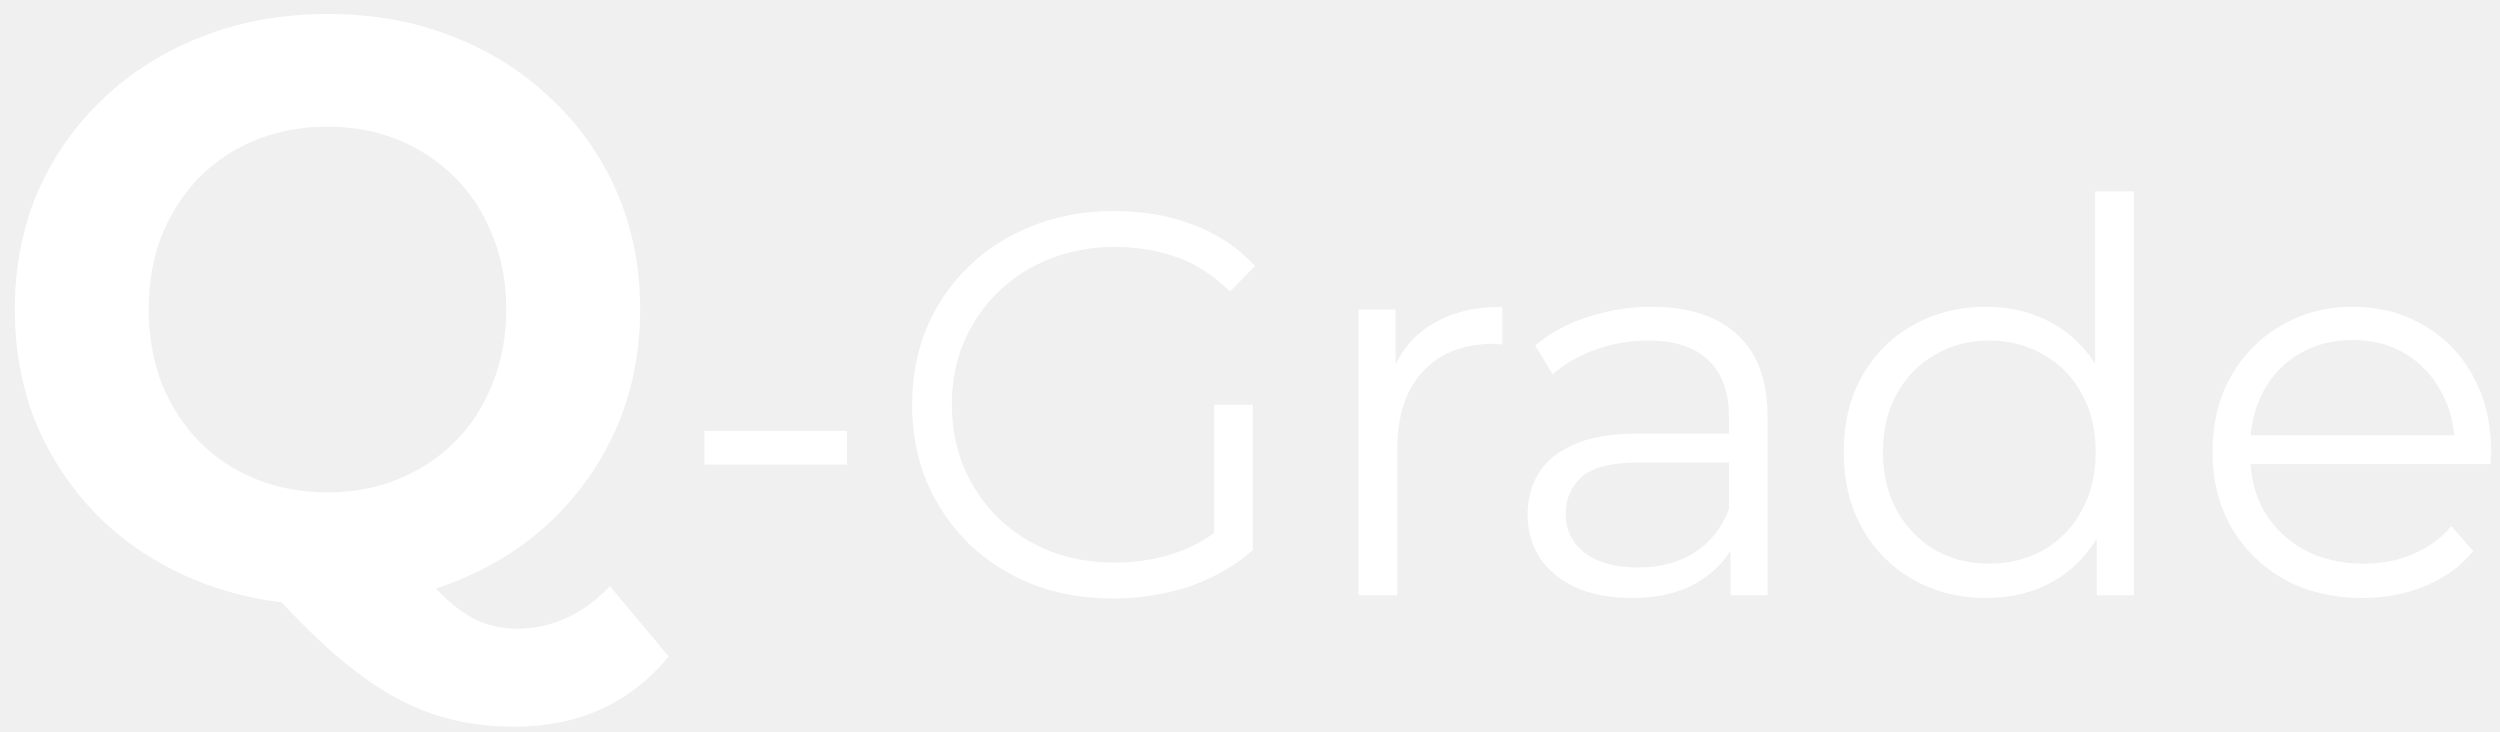
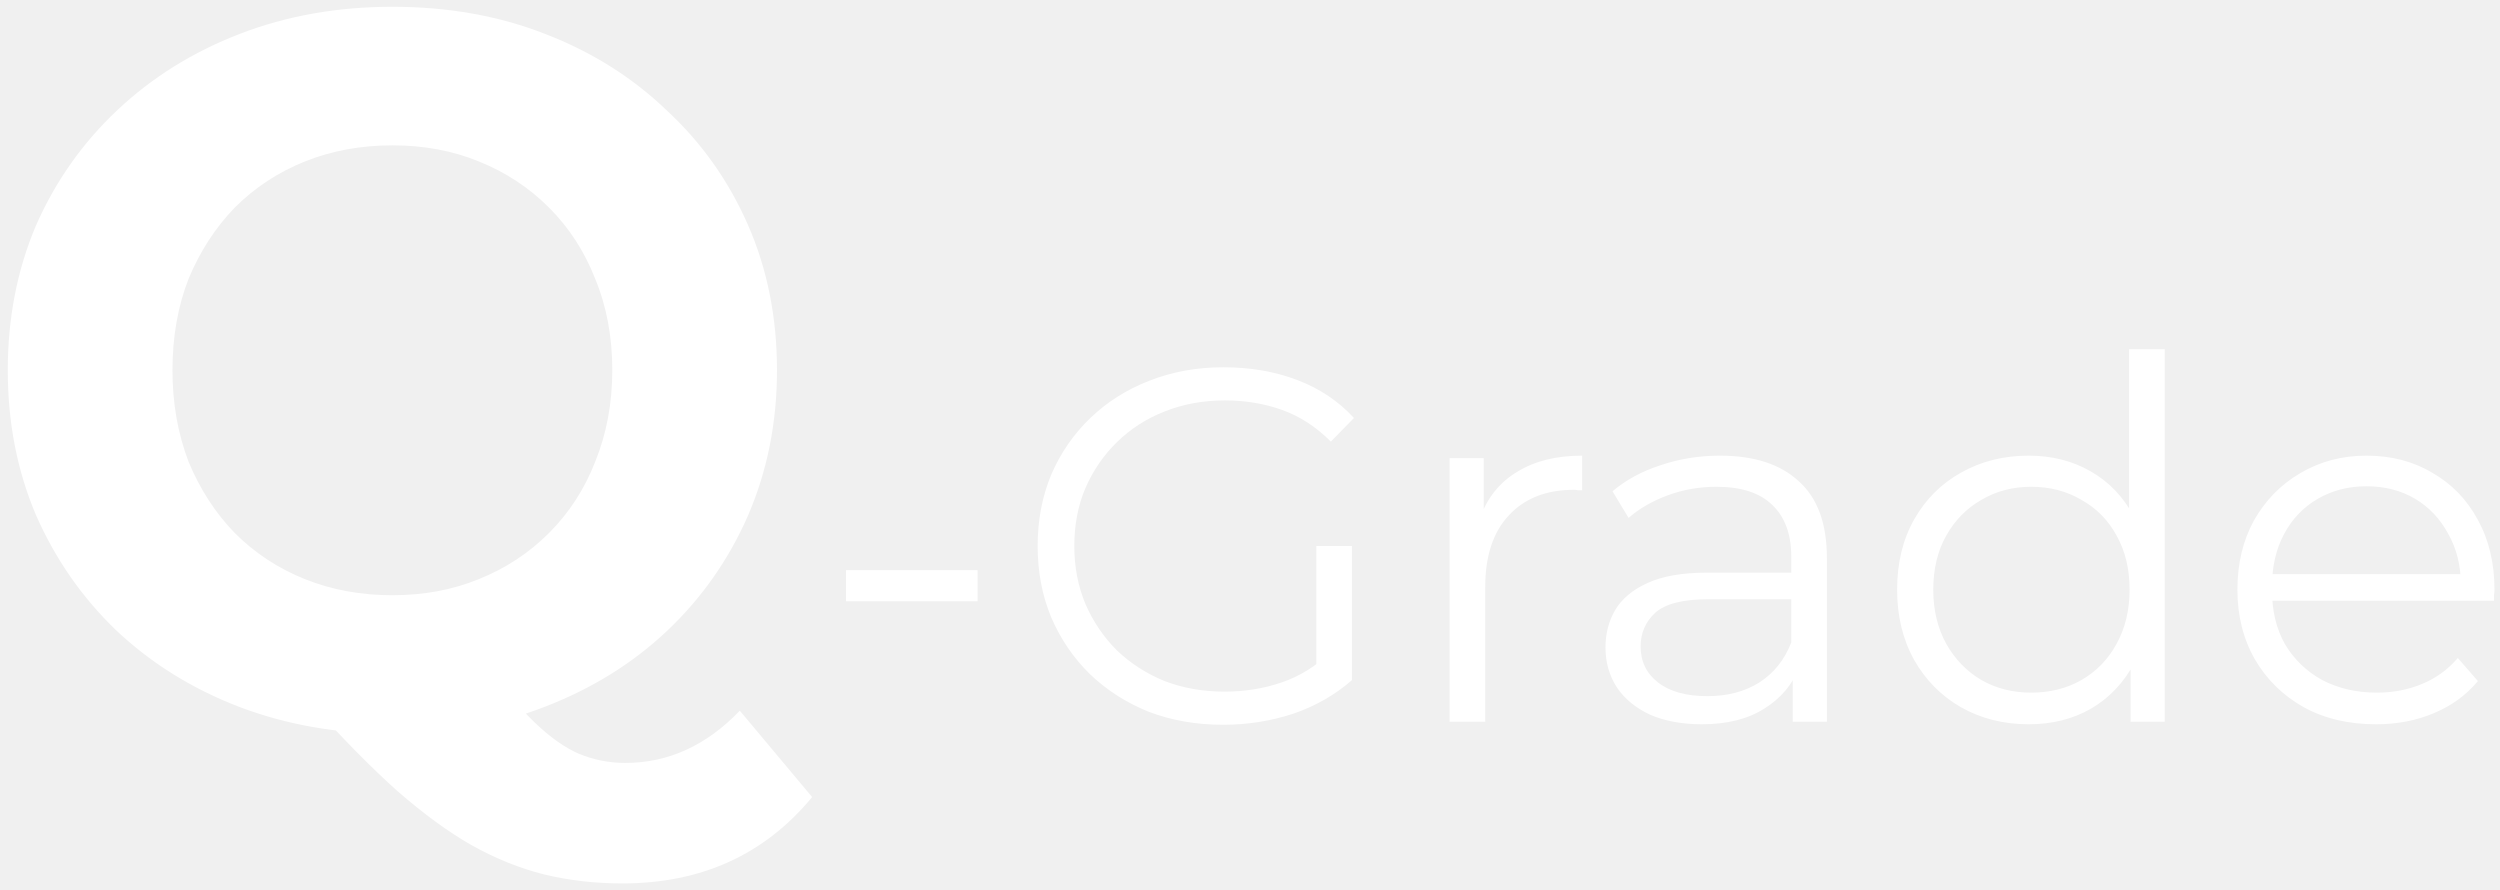
- <svg xmlns="http://www.w3.org/2000/svg" width="147" height="43" viewBox="0 0 147 43" fill="none">
-   <path d="M19.256 35.576C16.632 35.576 14.184 35.144 11.912 34.28C9.672 33.416 7.72 32.2 6.056 30.632C4.424 29.064 3.144 27.224 2.216 25.112C1.32 23 0.872 20.696 0.872 18.2C0.872 15.704 1.32 13.4 2.216 11.288C3.144 9.176 4.44 7.336 6.104 5.768C7.768 4.2 9.72 2.984 11.96 2.12C14.2 1.256 16.632 0.824 19.256 0.824C21.912 0.824 24.344 1.256 26.552 2.12C28.792 2.984 30.728 4.2 32.36 5.768C34.024 7.304 35.32 9.128 36.248 11.24C37.176 13.352 37.64 15.672 37.64 18.2C37.64 20.696 37.176 23.016 36.248 25.16C35.32 27.272 34.024 29.112 32.36 30.68C30.728 32.216 28.792 33.416 26.552 34.28C24.344 35.144 21.912 35.576 19.256 35.576ZM30.248 42.728C28.936 42.728 27.688 42.584 26.504 42.296C25.352 42.008 24.2 41.544 23.048 40.904C21.928 40.264 20.744 39.4 19.496 38.312C18.28 37.224 16.952 35.88 15.512 34.28L23.672 32.216C24.536 33.4 25.336 34.344 26.072 35.048C26.808 35.752 27.512 36.248 28.184 36.536C28.888 36.824 29.624 36.968 30.392 36.968C32.44 36.968 34.264 36.136 35.864 34.472L39.32 38.6C37.048 41.352 34.024 42.728 30.248 42.728ZM19.256 28.952C20.76 28.952 22.136 28.696 23.384 28.184C24.664 27.672 25.784 26.936 26.744 25.976C27.704 25.016 28.44 23.88 28.952 22.568C29.496 21.224 29.768 19.768 29.768 18.2C29.768 16.6 29.496 15.144 28.952 13.832C28.44 12.52 27.704 11.384 26.744 10.424C25.784 9.464 24.664 8.728 23.384 8.216C22.136 7.704 20.76 7.448 19.256 7.448C17.752 7.448 16.36 7.704 15.08 8.216C13.8 8.728 12.68 9.464 11.72 10.424C10.792 11.384 10.056 12.52 9.512 13.832C9 15.144 8.744 16.6 8.744 18.2C8.744 19.768 9 21.224 9.512 22.568C10.056 23.88 10.792 25.016 11.72 25.976C12.68 26.936 13.8 27.672 15.08 28.184C16.36 28.696 17.752 28.952 19.256 28.952ZM41.42 27.32V25.336H49.804V27.32H41.42ZM65.441 35.192C63.734 35.192 62.155 34.915 60.705 34.36C59.275 33.784 58.027 32.984 56.961 31.96C55.915 30.936 55.094 29.731 54.497 28.344C53.921 26.957 53.633 25.443 53.633 23.8C53.633 22.157 53.921 20.643 54.497 19.256C55.094 17.869 55.926 16.664 56.993 15.64C58.059 14.616 59.307 13.827 60.737 13.272C62.187 12.696 63.766 12.408 65.473 12.408C67.179 12.408 68.737 12.675 70.145 13.208C71.574 13.741 72.79 14.552 73.793 15.64L72.321 17.144C71.382 16.205 70.347 15.533 69.217 15.128C68.086 14.723 66.87 14.52 65.569 14.52C64.182 14.52 62.902 14.755 61.729 15.224C60.577 15.672 59.563 16.323 58.689 17.176C57.835 18.008 57.163 18.989 56.673 20.12C56.203 21.229 55.969 22.456 55.969 23.8C55.969 25.123 56.203 26.349 56.673 27.48C57.163 28.611 57.835 29.603 58.689 30.456C59.563 31.288 60.577 31.939 61.729 32.408C62.902 32.856 64.171 33.08 65.537 33.08C66.817 33.08 68.022 32.888 69.153 32.504C70.305 32.12 71.361 31.469 72.321 30.552L73.665 32.344C72.598 33.283 71.35 33.997 69.921 34.488C68.491 34.957 66.998 35.192 65.441 35.192ZM71.393 32.056V23.8H73.665V32.344L71.393 32.056ZM79.887 35V18.2H82.063V22.776L81.839 21.976C82.308 20.696 83.097 19.725 84.207 19.064C85.316 18.381 86.692 18.04 88.335 18.04V20.248C88.249 20.248 88.164 20.248 88.079 20.248C87.993 20.227 87.908 20.216 87.823 20.216C86.052 20.216 84.665 20.76 83.663 21.848C82.66 22.915 82.159 24.44 82.159 26.424V35H79.887ZM101.759 35V31.288L101.663 30.68V24.472C101.663 23.043 101.257 21.944 100.447 21.176C99.657 20.408 98.473 20.024 96.894 20.024C95.806 20.024 94.772 20.205 93.79 20.568C92.809 20.931 91.977 21.411 91.294 22.008L90.27 20.312C91.124 19.587 92.148 19.032 93.343 18.648C94.537 18.243 95.796 18.04 97.118 18.04C99.294 18.04 100.969 18.584 102.143 19.672C103.337 20.739 103.935 22.371 103.935 24.568V35H101.759ZM95.966 35.16C94.708 35.16 93.609 34.957 92.671 34.552C91.753 34.125 91.049 33.549 90.558 32.824C90.068 32.077 89.823 31.224 89.823 30.264C89.823 29.389 90.025 28.6 90.43 27.896C90.857 27.171 91.54 26.595 92.478 26.168C93.439 25.72 94.719 25.496 96.319 25.496H102.111V27.192H96.382C94.761 27.192 93.63 27.48 92.99 28.056C92.372 28.632 92.062 29.347 92.062 30.2C92.062 31.16 92.436 31.928 93.183 32.504C93.929 33.08 94.975 33.368 96.319 33.368C97.599 33.368 98.697 33.08 99.615 32.504C100.553 31.907 101.236 31.053 101.663 29.944L102.175 31.512C101.748 32.621 101.001 33.507 99.934 34.168C98.889 34.829 97.567 35.16 95.966 35.16ZM116.794 35.16C115.194 35.16 113.754 34.797 112.474 34.072C111.215 33.347 110.223 32.344 109.498 31.064C108.772 29.763 108.41 28.269 108.41 26.584C108.41 24.877 108.772 23.384 109.498 22.104C110.223 20.824 111.215 19.832 112.474 19.128C113.754 18.403 115.194 18.04 116.794 18.04C118.266 18.04 119.578 18.371 120.73 19.032C121.903 19.693 122.831 20.664 123.514 21.944C124.218 23.203 124.569 24.749 124.569 26.584C124.569 28.397 124.228 29.944 123.546 31.224C122.863 32.504 121.935 33.485 120.762 34.168C119.61 34.829 118.287 35.16 116.794 35.16ZM116.954 33.144C118.148 33.144 119.215 32.877 120.154 32.344C121.114 31.789 121.86 31.021 122.394 30.04C122.948 29.037 123.226 27.885 123.226 26.584C123.226 25.261 122.948 24.109 122.394 23.128C121.86 22.147 121.114 21.389 120.154 20.856C119.215 20.301 118.148 20.024 116.954 20.024C115.78 20.024 114.724 20.301 113.786 20.856C112.847 21.389 112.1 22.147 111.546 23.128C110.991 24.109 110.714 25.261 110.714 26.584C110.714 27.885 110.991 29.037 111.546 30.04C112.1 31.021 112.847 31.789 113.786 32.344C114.724 32.877 115.78 33.144 116.954 33.144ZM123.29 35V29.944L123.514 26.552L123.194 23.16V11.256H125.466V35H123.29ZM138.929 35.16C137.18 35.16 135.644 34.797 134.321 34.072C132.998 33.325 131.964 32.312 131.217 31.032C130.47 29.731 130.097 28.248 130.097 26.584C130.097 24.92 130.449 23.448 131.153 22.168C131.878 20.888 132.86 19.885 134.097 19.16C135.356 18.413 136.764 18.04 138.321 18.04C139.9 18.04 141.297 18.403 142.513 19.128C143.75 19.832 144.721 20.835 145.425 22.136C146.129 23.416 146.481 24.899 146.481 26.584C146.481 26.691 146.47 26.808 146.449 26.936C146.449 27.043 146.449 27.16 146.449 27.288H131.825V25.592H145.233L144.337 26.264C144.337 25.048 144.07 23.971 143.537 23.032C143.025 22.072 142.321 21.325 141.425 20.792C140.529 20.259 139.494 19.992 138.321 19.992C137.169 19.992 136.134 20.259 135.217 20.792C134.3 21.325 133.585 22.072 133.073 23.032C132.561 23.992 132.305 25.091 132.305 26.328V26.68C132.305 27.96 132.582 29.091 133.137 30.072C133.713 31.032 134.502 31.789 135.505 32.344C136.529 32.877 137.692 33.144 138.993 33.144C140.017 33.144 140.966 32.963 141.841 32.6C142.737 32.237 143.505 31.683 144.145 30.936L145.425 32.408C144.678 33.304 143.74 33.987 142.609 34.456C141.5 34.925 140.273 35.16 138.929 35.16Z" fill="white" />
+ <svg xmlns="http://www.w3.org/2000/svg" width="239" height="85" viewBox="0 0 239 85" fill="none">
+   <path d="M37.512 70.152C32.264 70.152 27.368 69.288 22.824 67.56C18.344 65.832 14.44 63.4 11.112 60.264C7.848 57.128 5.288 53.448 3.432 49.224C1.64 45 0.744 40.392 0.744 35.4C0.744 30.408 1.64 25.8 3.432 21.576C5.288 17.352 7.88 13.672 11.208 10.536C14.536 7.4 18.44 4.968 22.92 3.24C27.4 1.512 32.264 0.648 37.512 0.648C42.824 0.648 47.688 1.512 52.104 3.24C56.584 4.968 60.456 7.4 63.72 10.536C67.048 13.608 69.64 17.256 71.496 21.48C73.352 25.704 74.28 30.344 74.28 35.4C74.28 40.392 73.352 45.032 71.496 49.32C69.64 53.544 67.048 57.224 63.72 60.36C60.456 63.432 56.584 65.832 52.104 67.56C47.688 69.288 42.824 70.152 37.512 70.152ZM59.496 84.456C56.872 84.456 54.376 84.168 52.008 83.592C49.704 83.016 47.4 82.088 45.096 80.808C42.856 79.528 40.488 77.8 37.992 75.624C35.56 73.448 32.904 70.76 30.024 67.56L46.344 63.432C48.072 65.8 49.672 67.688 51.144 69.096C52.616 70.504 54.024 71.496 55.368 72.072C56.776 72.648 58.248 72.936 59.784 72.936C63.88 72.936 67.528 71.272 70.728 67.944L77.64 76.2C73.096 81.704 67.048 84.456 59.496 84.456ZM37.512 56.904C40.52 56.904 43.272 56.392 45.768 55.368C48.328 54.344 50.568 52.872 52.488 50.952C54.408 49.032 55.88 46.76 56.904 44.136C57.992 41.448 58.536 38.536 58.536 35.4C58.536 32.2 57.992 29.288 56.904 26.664C55.88 24.04 54.408 21.768 52.488 19.848C50.568 17.928 48.328 16.456 45.768 15.432C43.272 14.408 40.52 13.896 37.512 13.896C34.504 13.896 31.72 14.408 29.16 15.432C26.6 16.456 24.36 17.928 22.44 19.848C20.584 21.768 19.112 24.04 18.024 26.664C17 29.288 16.488 32.2 16.488 35.4C16.488 38.536 17 41.448 18.024 44.136C19.112 46.76 20.584 49.032 22.44 50.952C24.36 52.872 26.6 54.344 29.16 55.368C31.72 56.392 34.504 56.904 37.512 56.904ZM80.88 57.48V54.504H93.456V57.48H80.88ZM116.911 69.288C114.351 69.288 111.983 68.872 109.807 68.04C107.663 67.176 105.791 65.976 104.191 64.44C102.623 62.904 101.391 61.096 100.495 59.016C99.631 56.936 99.199 54.664 99.199 52.2C99.199 49.736 99.631 47.464 100.495 45.384C101.391 43.304 102.639 41.496 104.239 39.96C105.839 38.424 107.711 37.24 109.855 36.408C112.031 35.544 114.399 35.112 116.959 35.112C119.519 35.112 121.855 35.512 123.967 36.312C126.111 37.112 127.935 38.328 129.439 39.96L127.231 42.216C125.823 40.808 124.271 39.8 122.575 39.192C120.879 38.584 119.055 38.28 117.103 38.28C115.023 38.28 113.103 38.632 111.343 39.336C109.615 40.008 108.095 40.984 106.783 42.264C105.503 43.512 104.495 44.984 103.759 46.68C103.055 48.344 102.703 50.184 102.703 52.2C102.703 54.184 103.055 56.024 103.759 57.72C104.495 59.416 105.503 60.904 106.783 62.184C108.095 63.432 109.615 64.408 111.343 65.112C113.103 65.784 115.007 66.12 117.055 66.12C118.975 66.12 120.783 65.832 122.479 65.256C124.207 64.68 125.791 63.704 127.231 62.328L129.247 65.016C127.647 66.424 125.775 67.496 123.631 68.232C121.487 68.936 119.247 69.288 116.911 69.288ZM125.839 64.584V52.2H129.247V65.016L125.839 64.584ZM138.58 69V43.8H141.844V50.664L141.508 49.464C142.212 47.544 143.396 46.088 145.06 45.096C146.724 44.072 148.788 43.56 151.252 43.56V46.872C151.124 46.872 150.996 46.872 150.868 46.872C150.74 46.84 150.612 46.824 150.484 46.824C147.828 46.824 145.748 47.64 144.244 49.272C142.74 50.872 141.988 53.16 141.988 56.136V69H138.58ZM171.388 69V63.432L171.244 62.52V53.208C171.244 51.064 170.636 49.416 169.42 48.264C168.236 47.112 166.46 46.536 164.092 46.536C162.46 46.536 160.908 46.808 159.436 47.352C157.964 47.896 156.716 48.616 155.692 49.512L154.156 46.968C155.436 45.88 156.972 45.048 158.764 44.472C160.556 43.864 162.444 43.56 164.428 43.56C167.692 43.56 170.204 44.376 171.964 46.008C173.756 47.608 174.652 50.056 174.652 53.352V69H171.388ZM162.7 69.24C160.812 69.24 159.164 68.936 157.756 68.328C156.38 67.688 155.324 66.824 154.588 65.736C153.852 64.616 153.484 63.336 153.484 61.896C153.484 60.584 153.788 59.4 154.396 58.344C155.036 57.256 156.06 56.392 157.468 55.752C158.908 55.08 160.828 54.744 163.228 54.744H171.916V57.288H163.324C160.892 57.288 159.196 57.72 158.236 58.584C157.308 59.448 156.844 60.52 156.844 61.8C156.844 63.24 157.404 64.392 158.524 65.256C159.644 66.12 161.212 66.552 163.228 66.552C165.148 66.552 166.796 66.12 168.172 65.256C169.58 64.36 170.604 63.08 171.244 61.416L172.012 63.768C171.372 65.432 170.252 66.76 168.652 67.752C167.084 68.744 165.1 69.24 162.7 69.24ZM193.94 69.24C191.54 69.24 189.38 68.696 187.46 67.608C185.572 66.52 184.084 65.016 182.996 63.096C181.908 61.144 181.364 58.904 181.364 56.376C181.364 53.816 181.908 51.576 182.996 49.656C184.084 47.736 185.572 46.248 187.46 45.192C189.38 44.104 191.54 43.56 193.94 43.56C196.148 43.56 198.116 44.056 199.844 45.048C201.604 46.04 202.996 47.496 204.02 49.416C205.076 51.304 205.604 53.624 205.604 56.376C205.604 59.096 205.092 61.416 204.068 63.336C203.044 65.256 201.652 66.728 199.892 67.752C198.164 68.744 196.18 69.24 193.94 69.24ZM194.18 66.216C195.972 66.216 197.572 65.816 198.98 65.016C200.42 64.184 201.54 63.032 202.34 61.56C203.172 60.056 203.588 58.328 203.588 56.376C203.588 54.392 203.172 52.664 202.34 51.192C201.54 49.72 200.42 48.584 198.98 47.784C197.572 46.952 195.972 46.536 194.18 46.536C192.42 46.536 190.836 46.952 189.428 47.784C188.02 48.584 186.9 49.72 186.068 51.192C185.236 52.664 184.82 54.392 184.82 56.376C184.82 58.328 185.236 60.056 186.068 61.56C186.9 63.032 188.02 64.184 189.428 65.016C190.836 65.816 192.42 66.216 194.18 66.216ZM203.684 69V61.416L204.02 56.328L203.54 51.24V33.384H206.948V69H203.684ZM227.144 69.24C224.52 69.24 222.216 68.696 220.232 67.608C218.248 66.488 216.696 64.968 215.576 63.048C214.456 61.096 213.896 58.872 213.896 56.376C213.896 53.88 214.424 51.672 215.48 49.752C216.568 47.832 218.04 46.328 219.896 45.24C221.784 44.12 223.896 43.56 226.232 43.56C228.6 43.56 230.696 44.104 232.52 45.192C234.376 46.248 235.832 47.752 236.888 49.704C237.944 51.624 238.472 53.848 238.472 56.376C238.472 56.536 238.456 56.712 238.424 56.904C238.424 57.064 238.424 57.24 238.424 57.432H216.488V54.888H236.6L235.256 55.896C235.256 54.072 234.856 52.456 234.056 51.048C233.288 49.608 232.232 48.488 230.888 47.688C229.544 46.888 227.992 46.488 226.232 46.488C224.504 46.488 222.952 46.888 221.576 47.688C220.2 48.488 219.128 49.608 218.36 51.048C217.592 52.488 217.208 54.136 217.208 55.992V56.52C217.208 58.44 217.624 60.136 218.456 61.608C219.32 63.048 220.504 64.184 222.008 65.016C223.544 65.816 225.288 66.216 227.24 66.216C228.776 66.216 230.2 65.944 231.512 65.4C232.856 64.856 234.008 64.024 234.968 62.904L236.888 65.112C235.768 66.456 234.36 67.48 232.664 68.184C231 68.888 229.16 69.24 227.144 69.24Z" fill="white" />
</svg>
